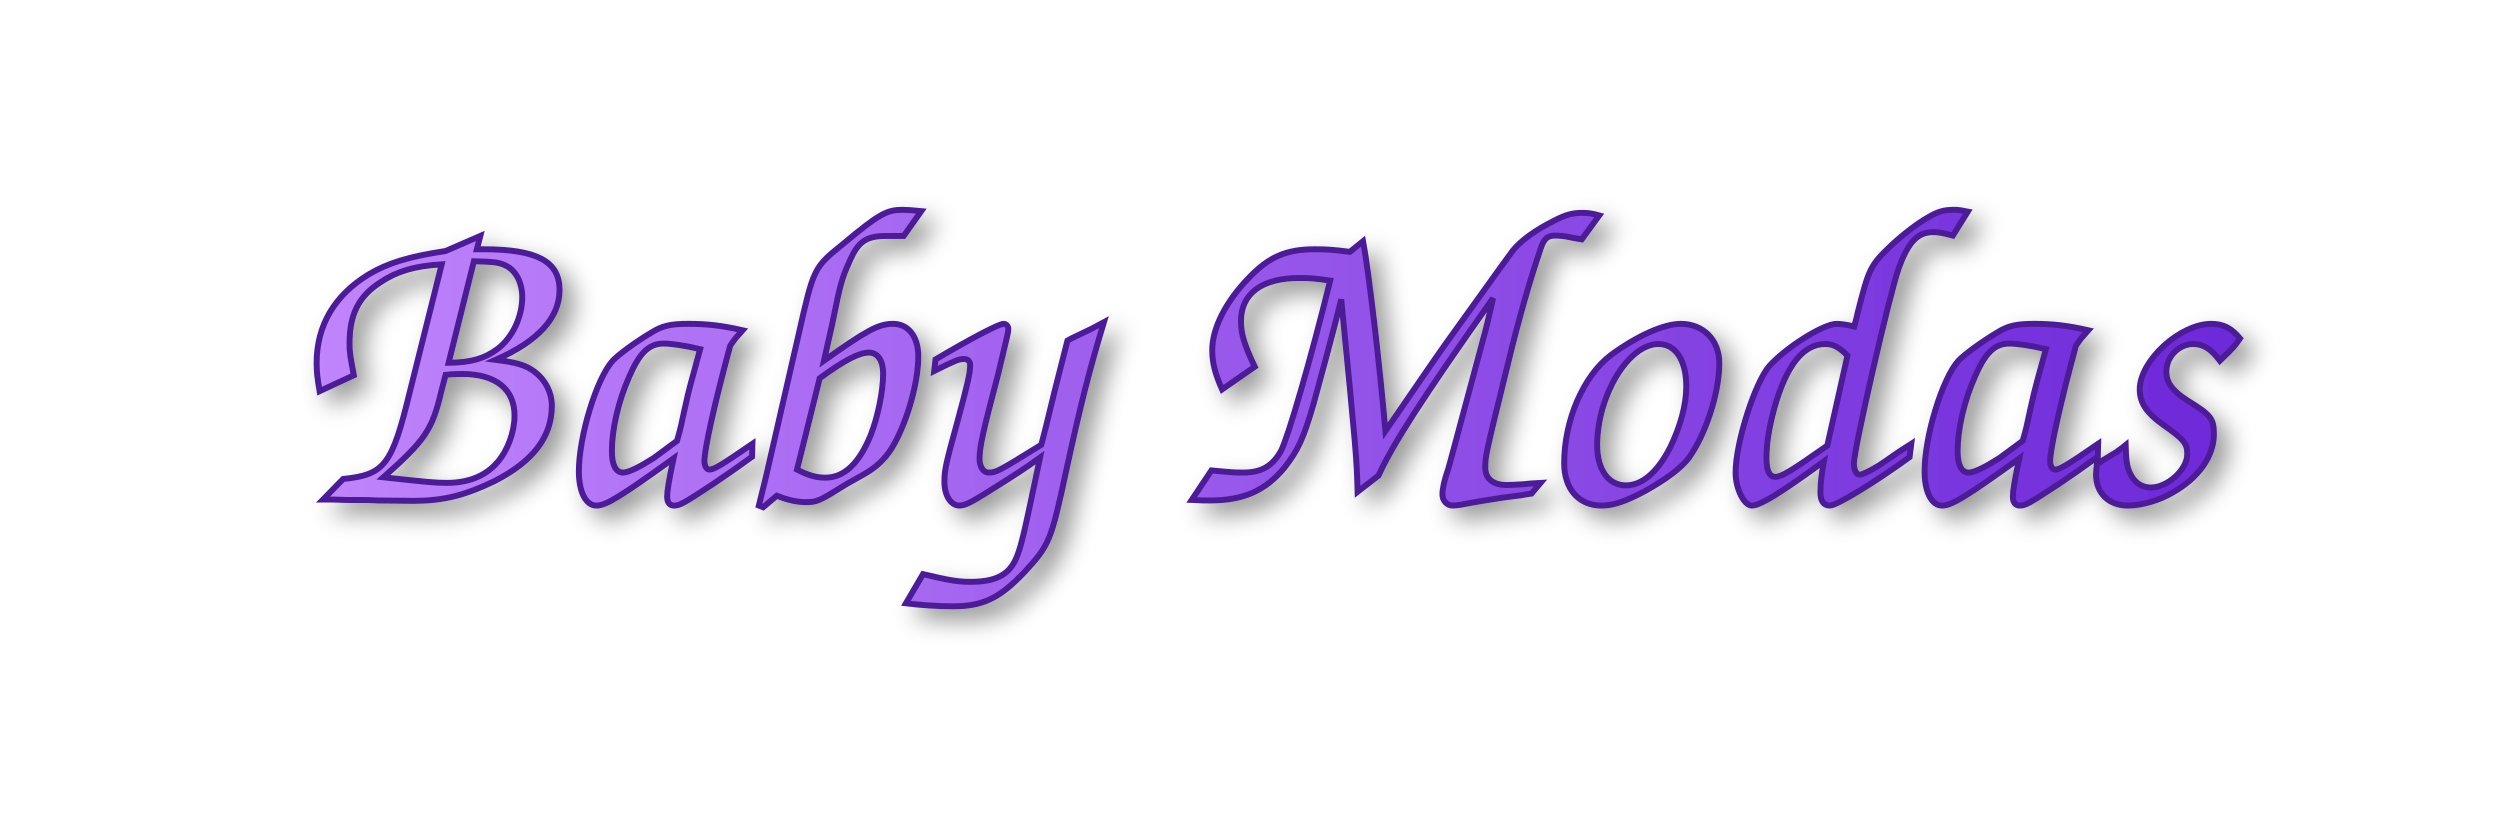
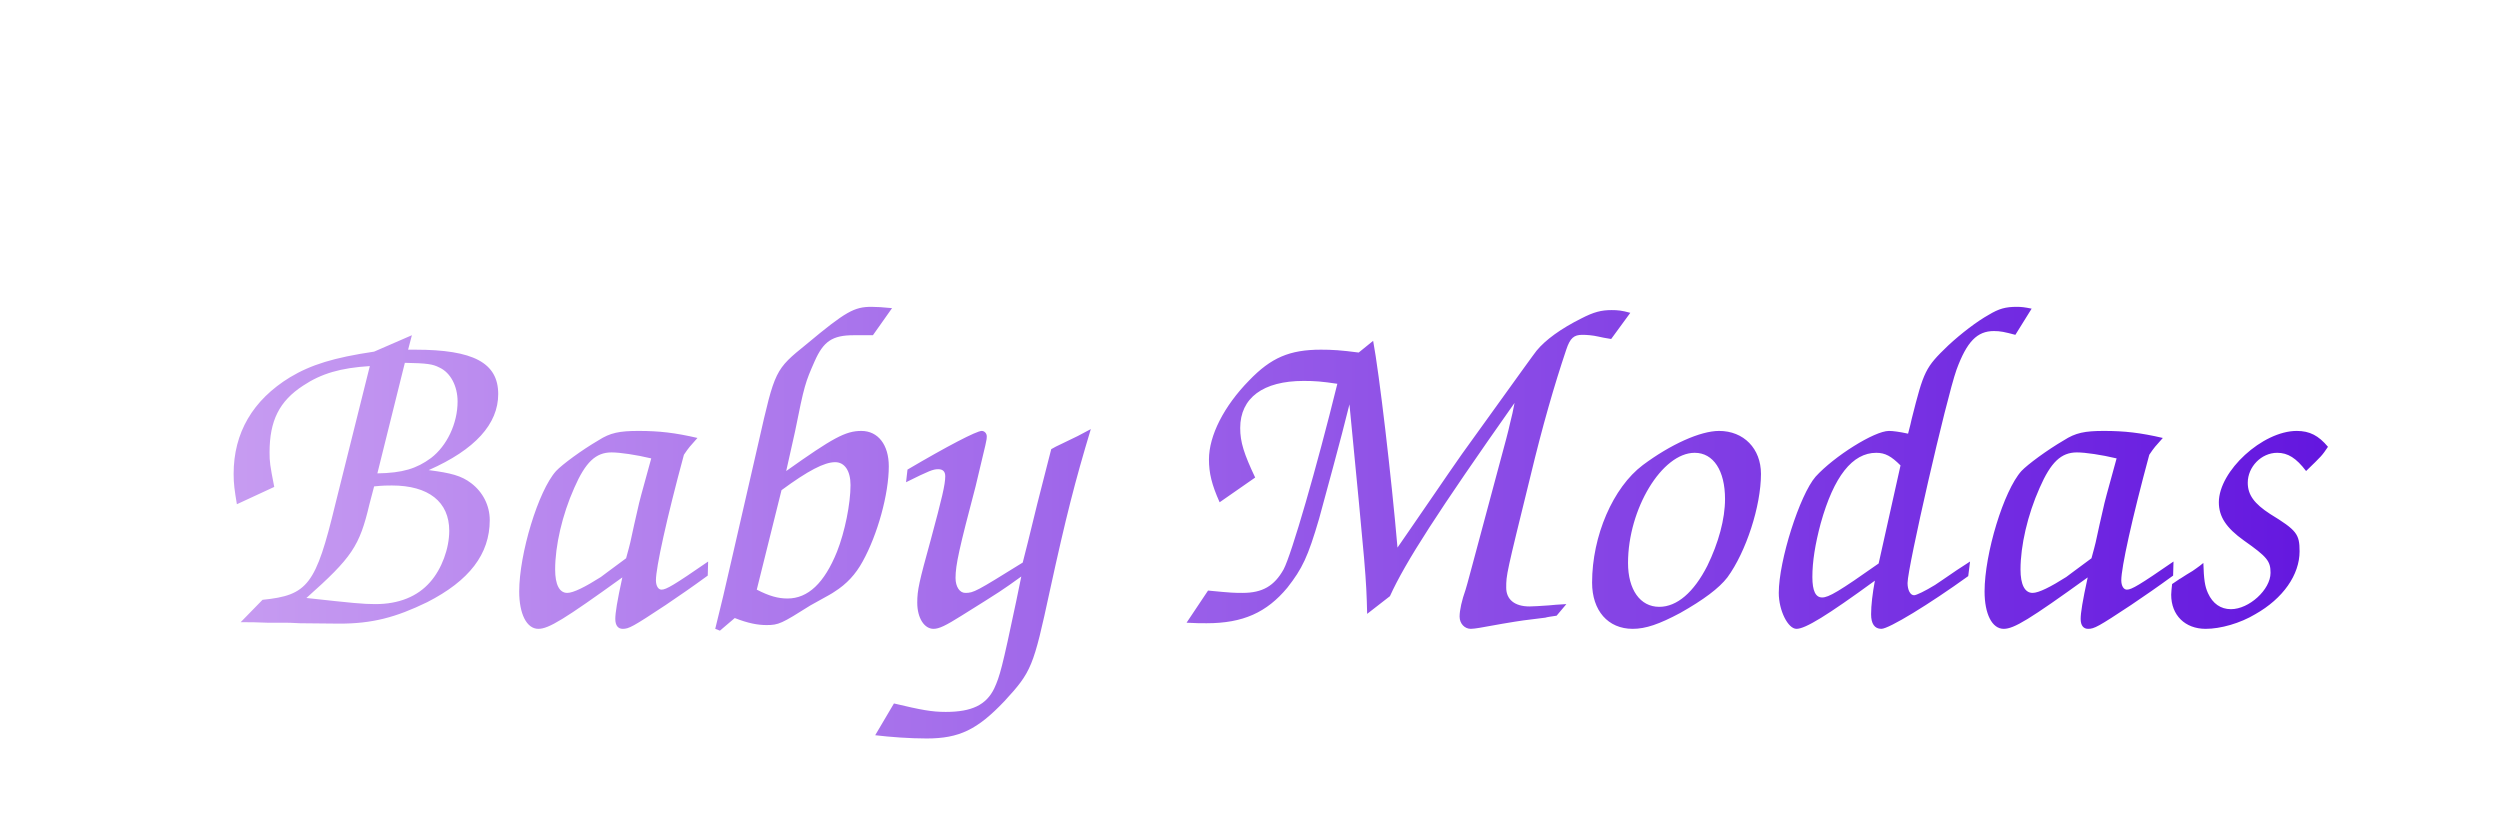
- <svg xmlns="http://www.w3.org/2000/svg" width="420" height="140" viewBox="0 0 420 140">
+ <svg xmlns="http://www.w3.org/2000/svg" width="300" height="100" viewBox="0 0 300 100">
  <defs>
    <linearGradient id="roxoGrad" x1="0%" y1="0%" x2="100%" y2="0%">
-       <stop offset="0%" stop-color="#c084fc" />
-       <stop offset="100%" stop-color="#6d28d9" />
+       <stop offset="0%" stop-color="#c79cf1" />
+       <stop offset="100%" stop-color="#6316df" />
    </linearGradient>
-     <filter id="shadow">
-       <feDropShadow dx="2" dy="2" stdDeviation="2" flood-opacity="0.4" />
-     </filter>
  </defs>
-   <text x="50%" y="60%" text-anchor="middle" font-family="Great Vibes, Brush Script MT, Pacifico, cursive" font-size="72" fill="url(#roxoGrad)" stroke="#4c1d95" stroke-width="1" filter="url(#shadow)">
+   <text x="50%" y="60%" text-anchor="middle" dominant-baseline="middle" font-family="Great Vibes, Brush Script MT, cursive" font-size="56" fill="url(#roxoGrad)">
        Baby Modas
  </text>
</svg>
